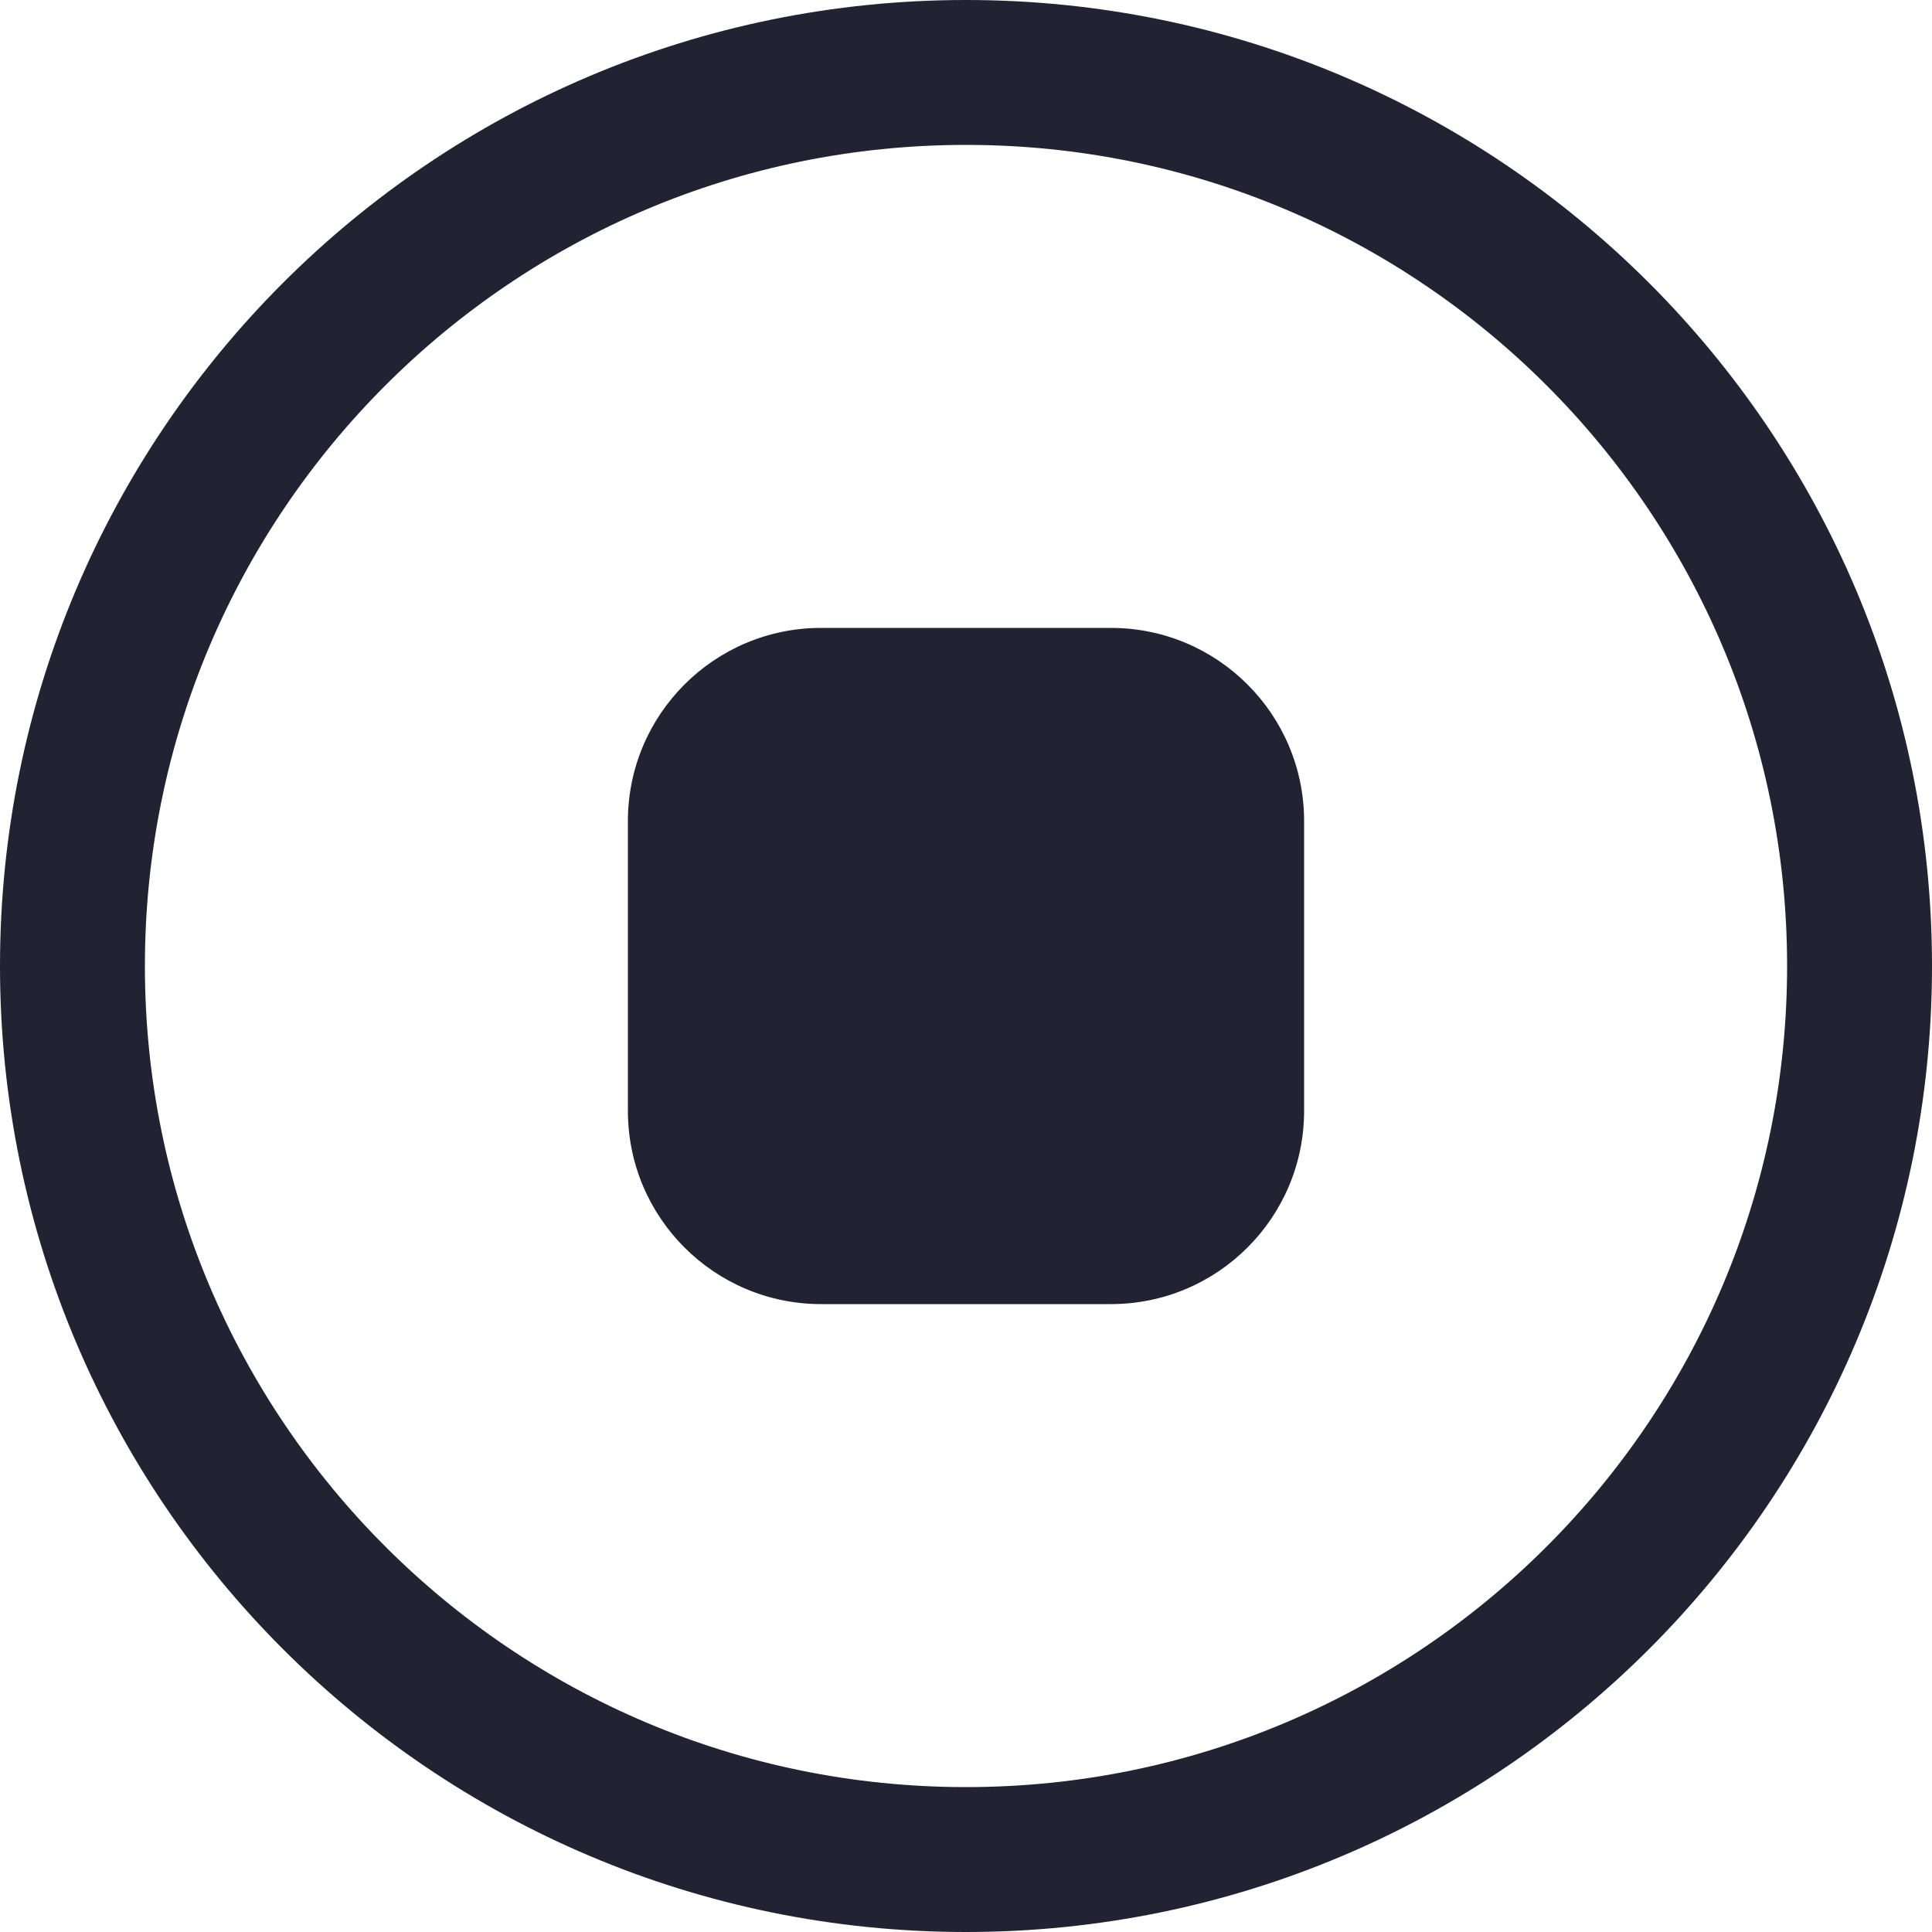
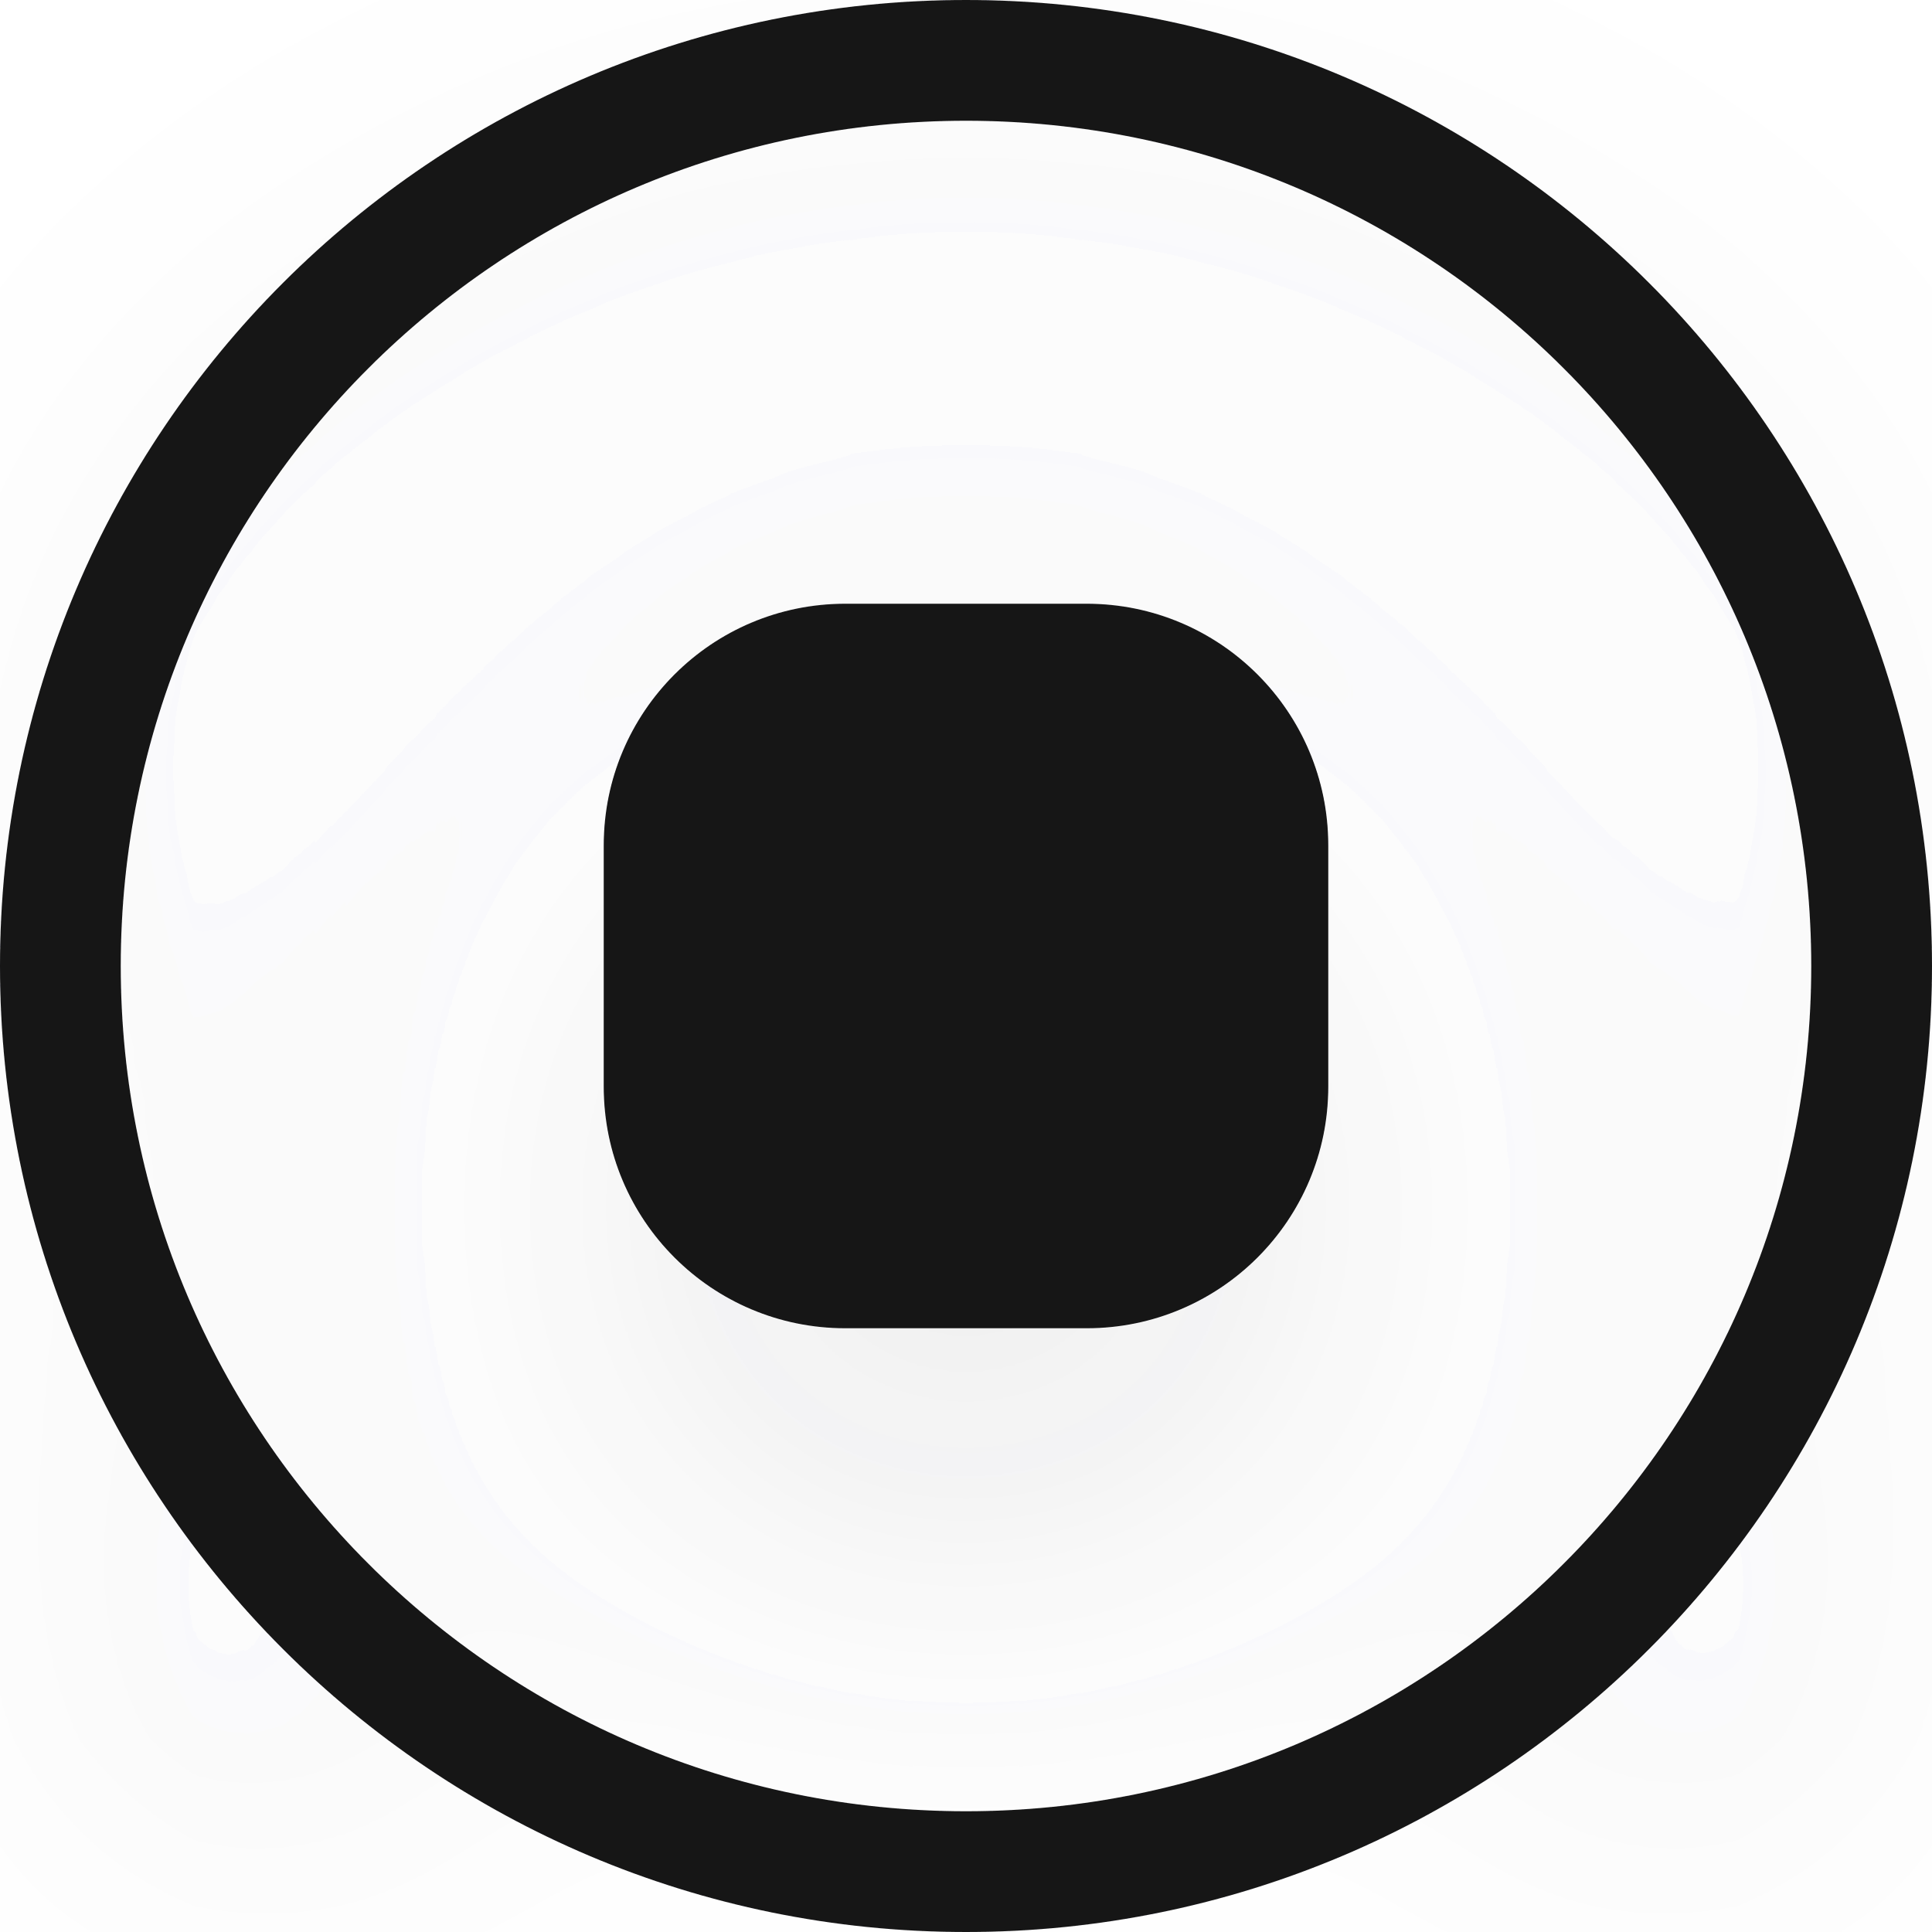
- <svg xmlns="http://www.w3.org/2000/svg" width="20px" height="20px" viewBox="0 0 20 20" version="1.1">
-   <g id="V1.0版" stroke="none" stroke-width="1" fill="none" fill-rule="evenodd">
-     <g id="红熊空间-记忆对话-交互-2" transform="translate(-558, -337)">
-       <g id="输入框" transform="translate(45, 180)">
-         <g id="编组-7" transform="translate(471, 155)">
-           <g id="编组-5" transform="translate(42, 2)">
-             <circle id="椭圆形" stroke="#212332" stroke-width="1.5" cx="10" cy="10" r="9.25" />
-             <rect id="矩形" fill="#212332" x="6.5" y="6.5" width="7" height="7" rx="2" />
+ <svg xmlns="http://www.w3.org/2000/svg" width="16px" height="16px" viewBox="0 0 16 16" version="1.1">
+   <defs>
+     <filter x="-3.4%" y="-9.4%" width="106.8%" height="121.1%" filterUnits="objectBoundingBox" id="filter-1">
+       <feOffset dx="0" dy="2" in="SourceAlpha" result="shadowOffsetOuter1" />
+       <feGaussianBlur stdDeviation="6" in="shadowOffsetOuter1" result="shadowBlurOuter1" />
+       <feColorMatrix values="0 0 0 0 0.09   0 0 0 0 0.09   0 0 0 0 0.098  0 0 0 0.1 0" type="matrix" in="shadowBlurOuter1" result="shadowMatrixOuter1" />
+       <feMerge>
+         <feMergeNode in="shadowMatrixOuter1" />
+         <feMergeNode in="SourceGraphic" />
+       </feMerge>
+     </filter>
+   </defs>
+   <g id="空间里层页面优化" stroke="none" stroke-width="1" fill="none" fill-rule="evenodd">
+     <g id="记忆验证-交互" transform="translate(-593, -349)">
+       <g id="输入框1" filter="url(#filter-1)" transform="translate(67, 203)">
+         <g id="编组-14" transform="translate(520, 140)">
+           <g id="编组-5" transform="translate(6, 6)">
+             <circle id="椭圆形" stroke="#171719" cx="8" cy="8" r="7.5" />
+             <rect id="矩形" fill="#171719" x="5" y="5" width="6" height="6" rx="2" />
          </g>
        </g>
      </g>
    </g>
  </g>
</svg>
